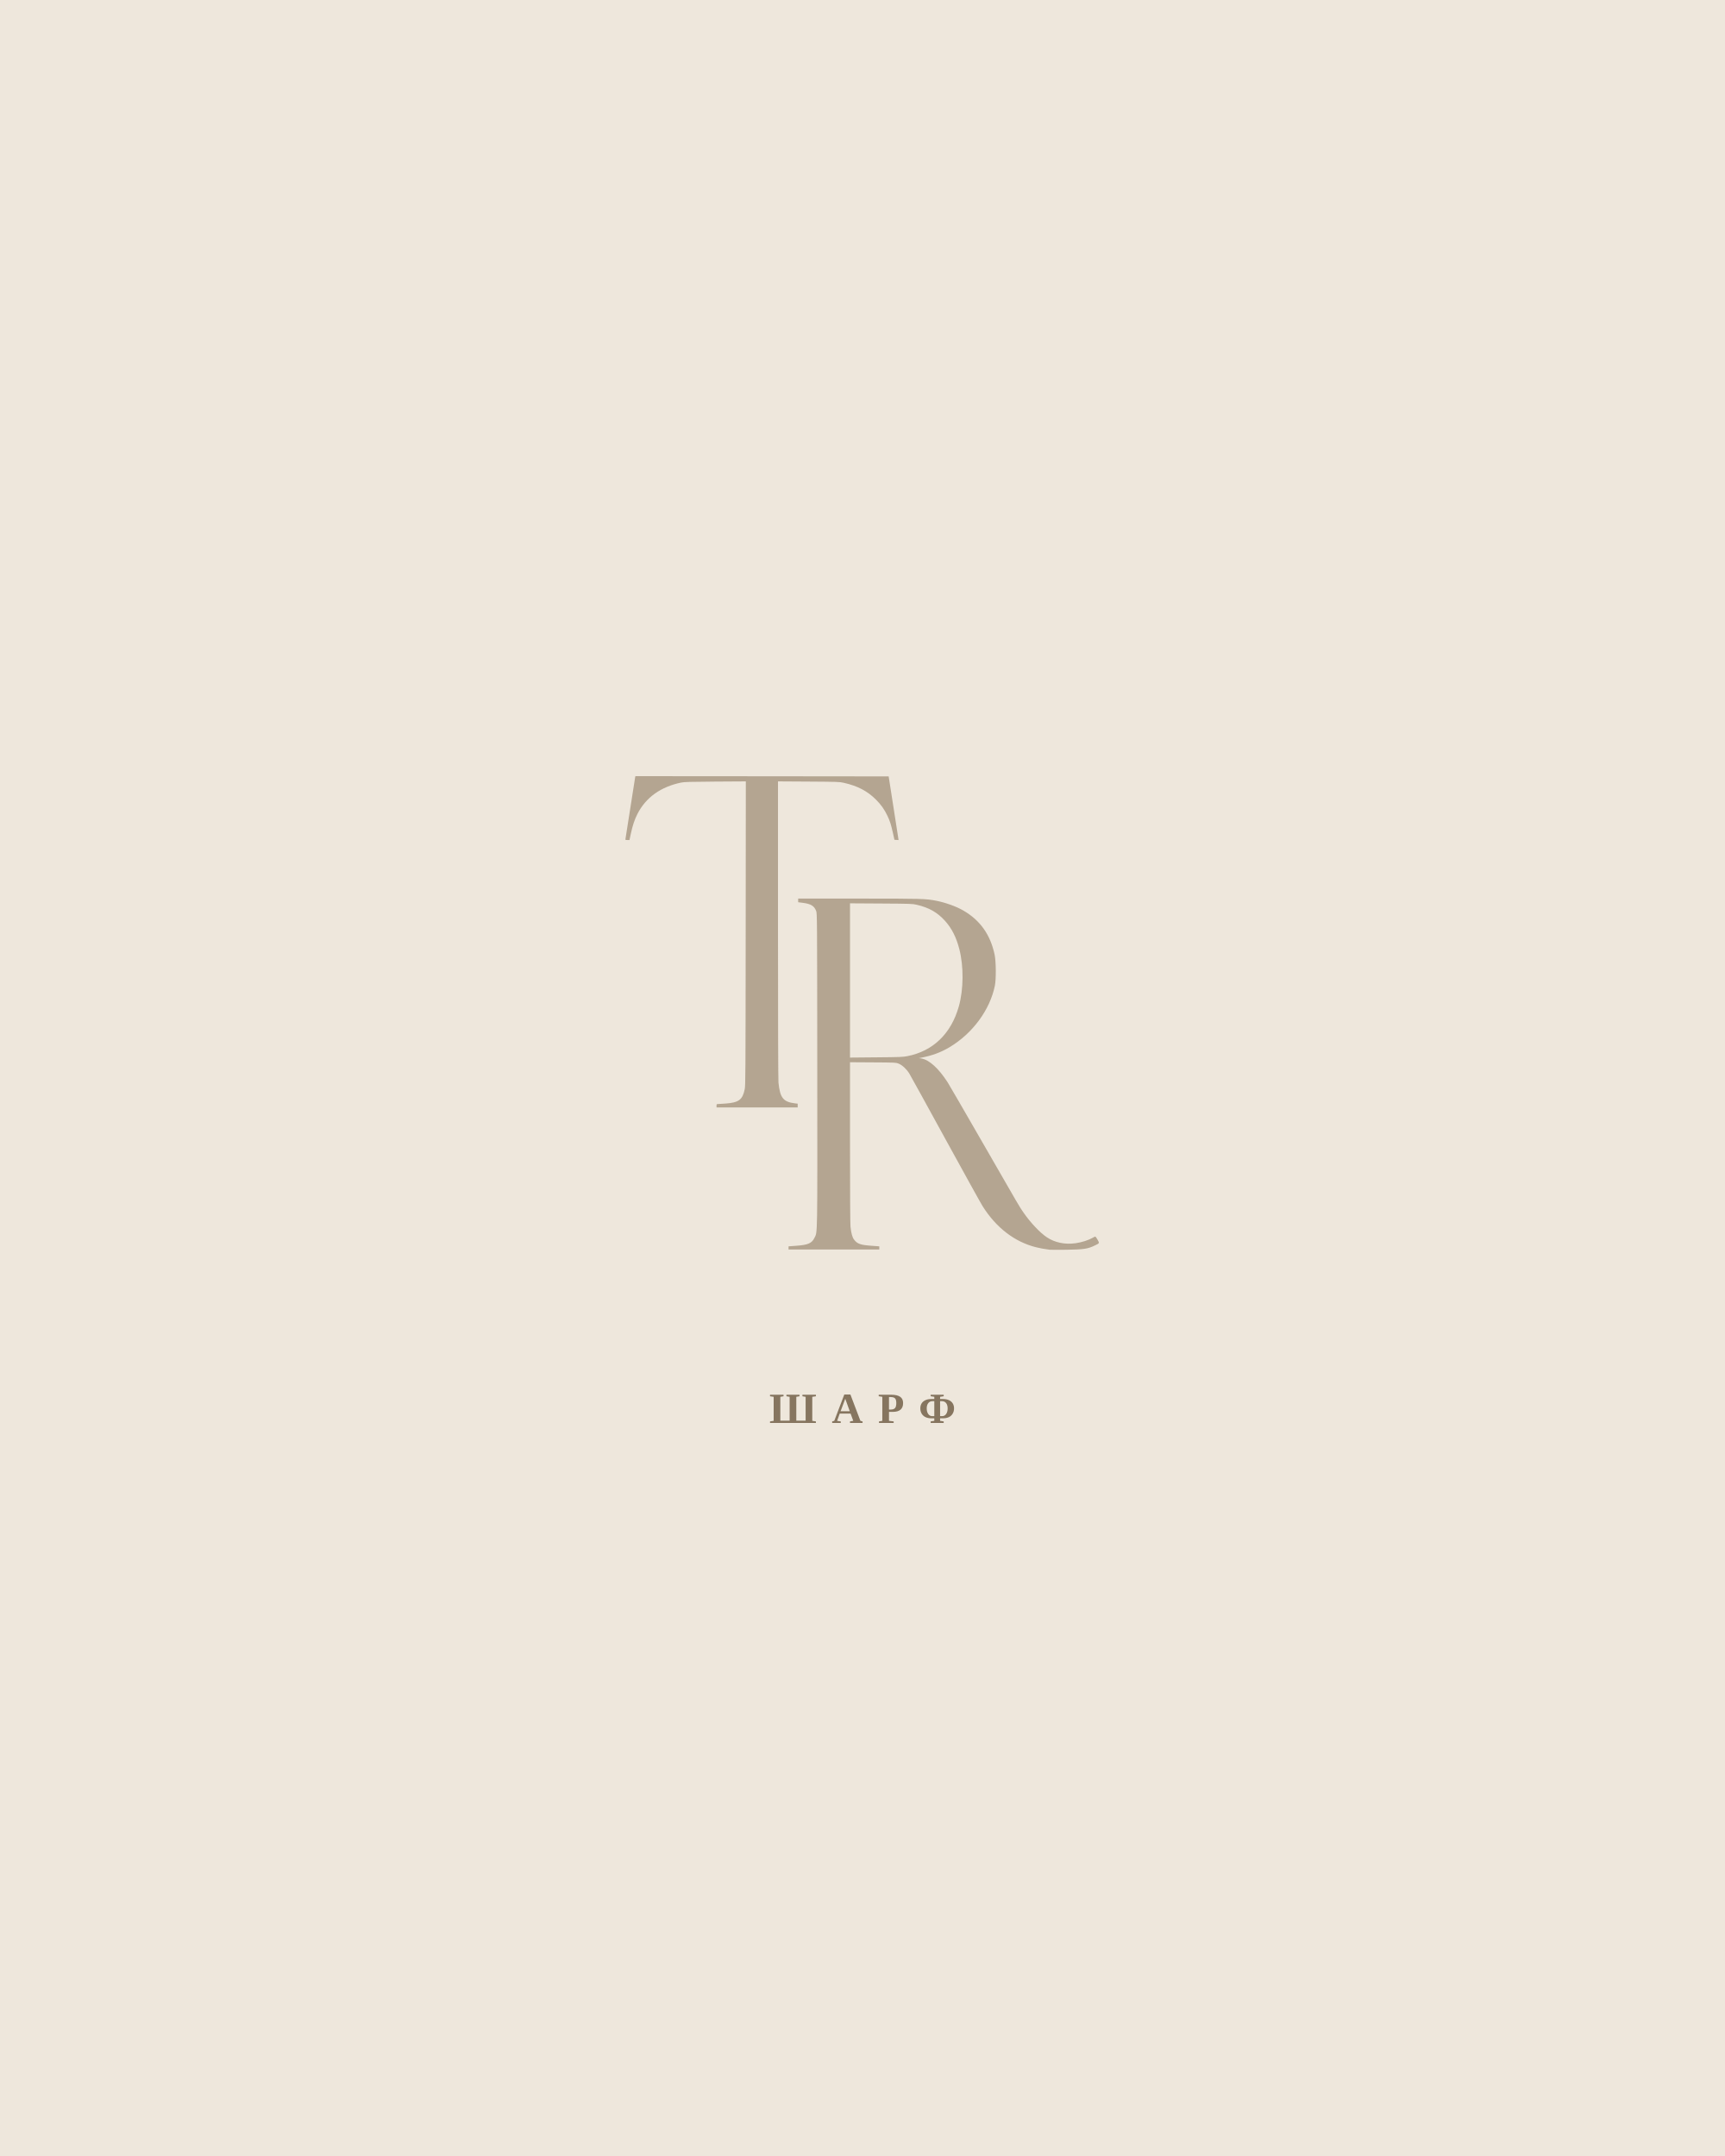
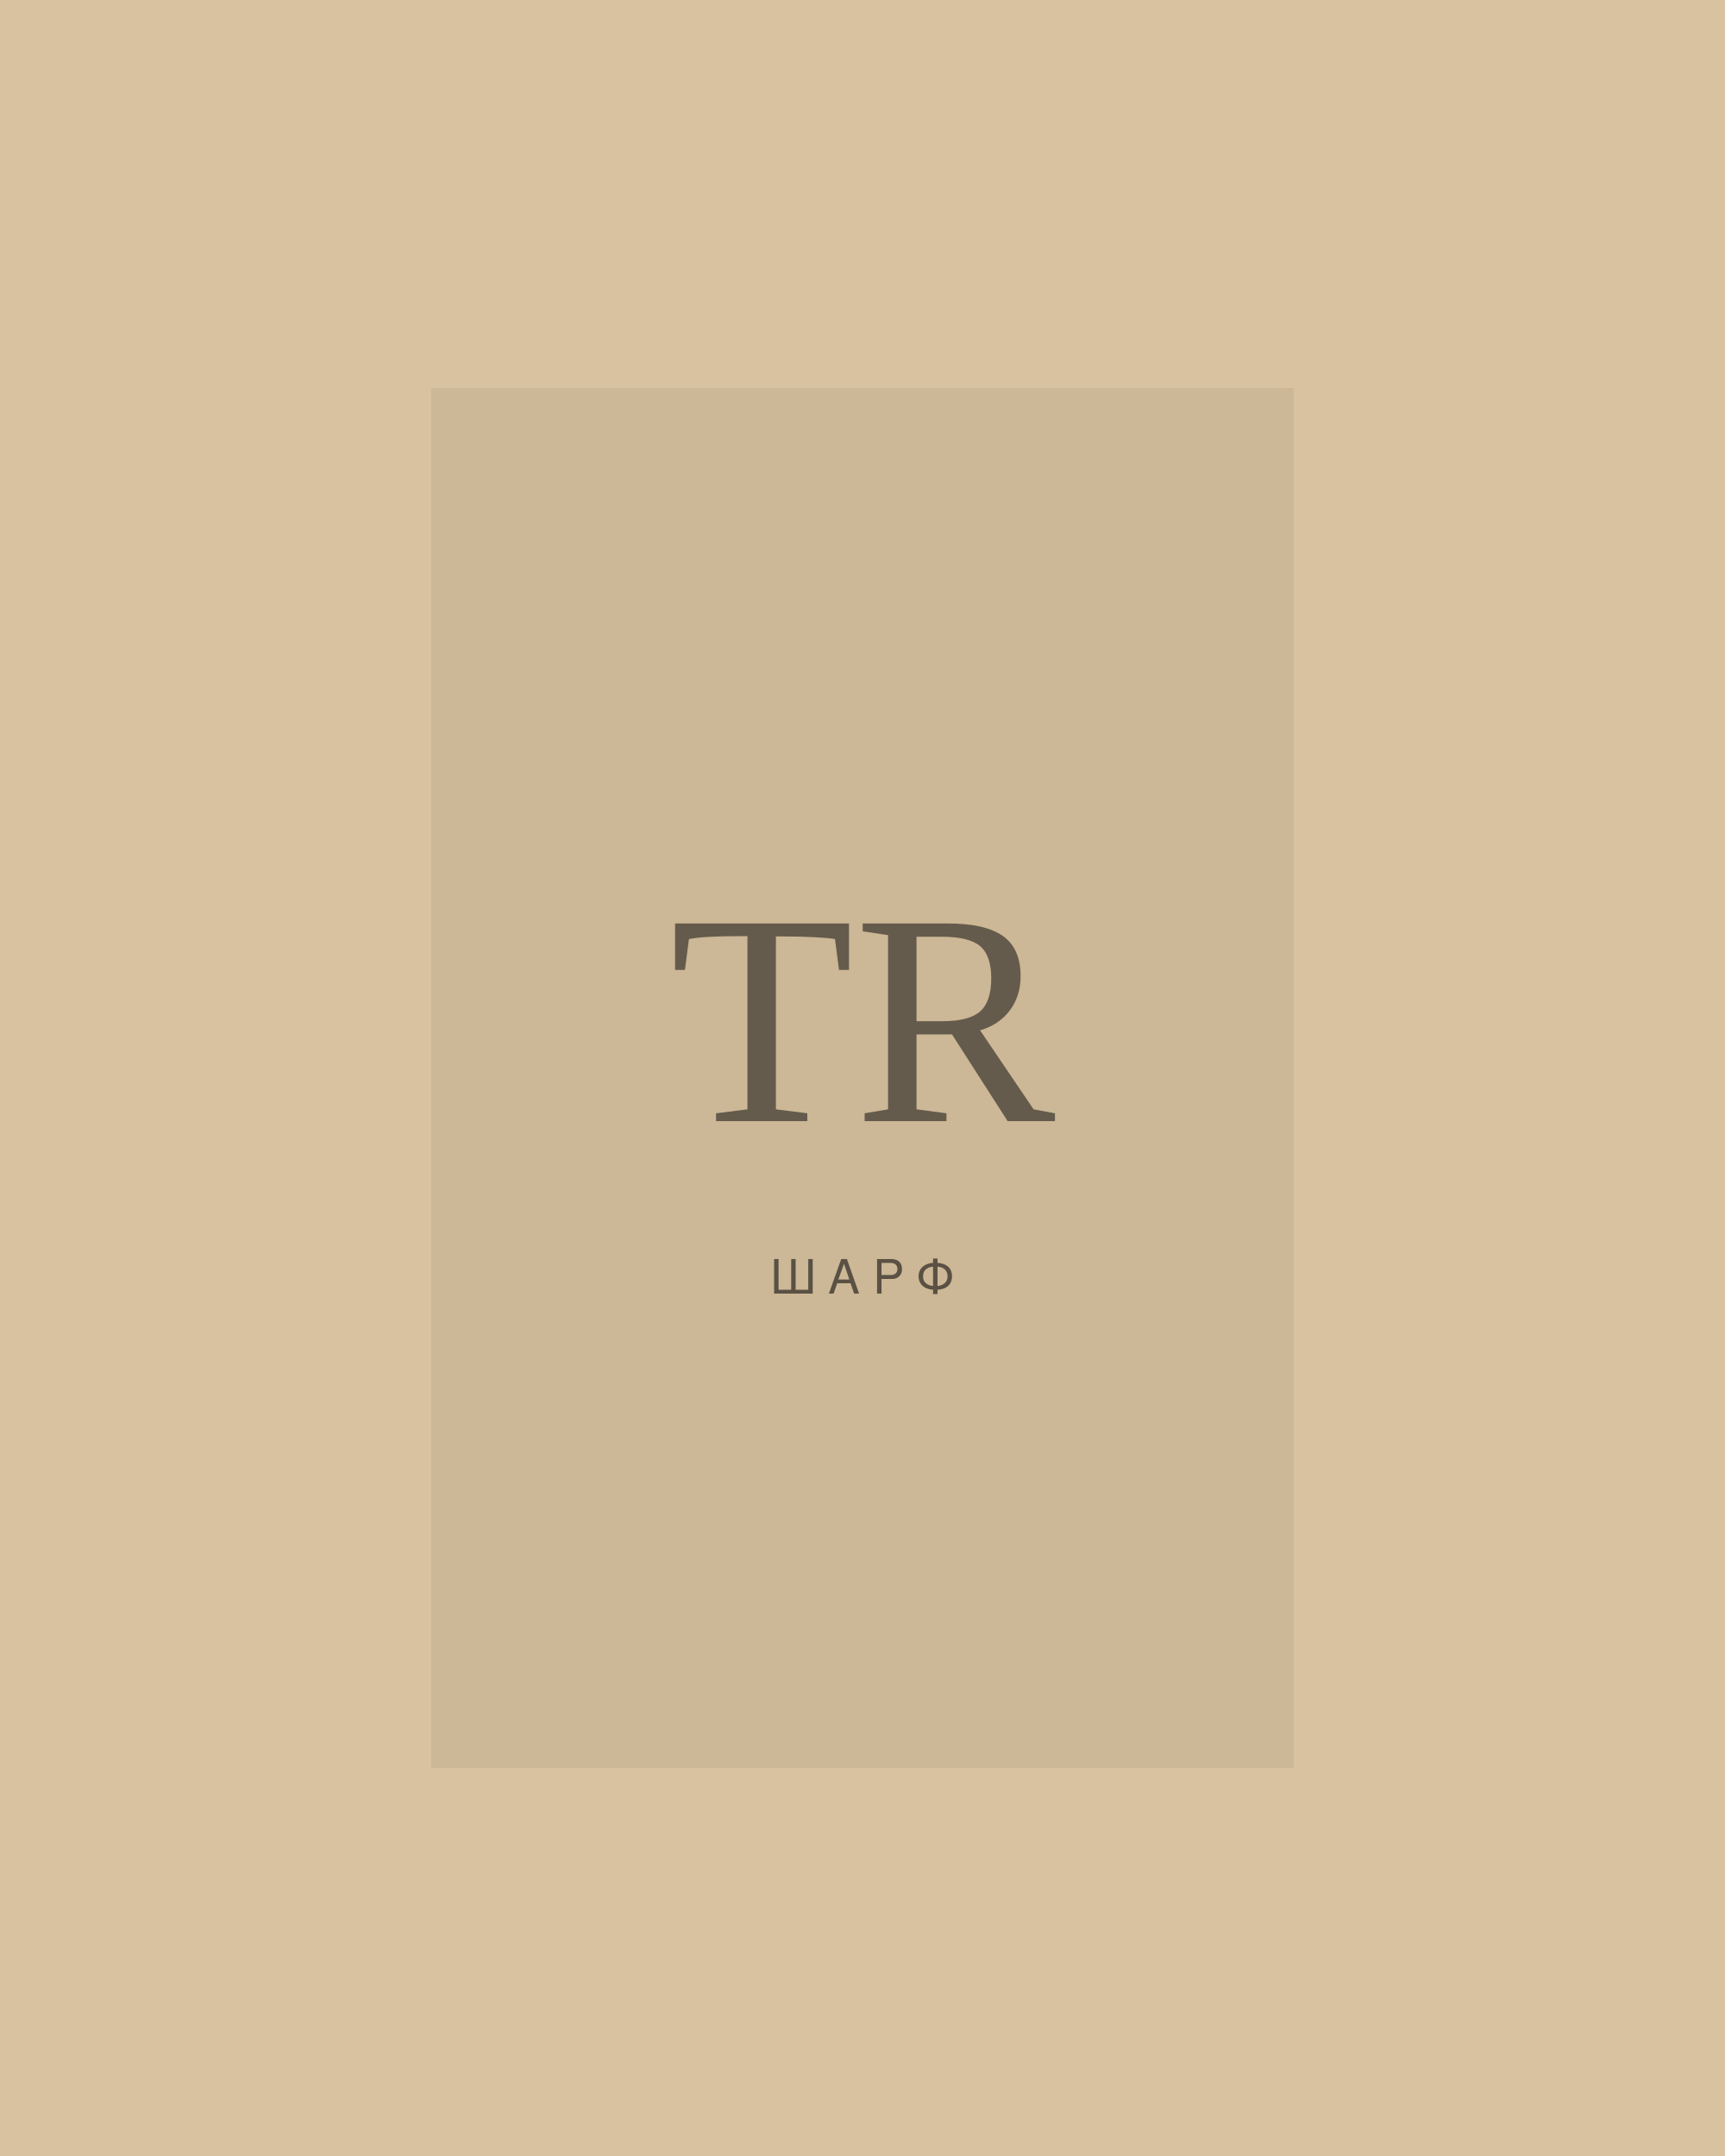
<svg xmlns="http://www.w3.org/2000/svg" viewBox="0 0 800 1000">
-   <rect width="800" height="1000" fill="#EEE7DC" />
-   <path fill="#857054" opacity="0.55" transform="translate(290 360) scale(0.22267)" d="M883.5 986.4C869.9 984.5 864.2 983.5 855.5 981.3C810.9 970.2 772.3 940.5 744.2 895.8C740.9 890.7 706.2 828 667 756.5C627.9 685 593.8 623.3 591.4 619.3C585.7 610.1 576.8 601.9 569.3 598.8C563.6 596.5 563.1 596.5 515.8 596.2L468 595.9L468 762.7C468 865.9 468.4 932.9 469 938.5C470.5 952.3 472.8 960.6 476.4 965.3C483.2 974.3 489.9 976.6 512.8 978.2L529 979.4L529 982.7L529 986L434.5 986L340 986L340 982.7L340 979.4L355.8 978.2C380.4 976.5 388.4 973 393.9 961.8C400.4 948.6 400.1 967.9 399.8 610C399.5 290.8 399.5 286.4 397.5 281C393.6 270.3 386.6 266 369.3 263.8L360 262.6L360 258.8L360 255L486.8 255C619.5 255 625.1 255.2 647.5 259.5C666.5 263.2 688.9 271.2 703.5 279.6C738.9 299.9 760.3 330 769.2 371.8C772.2 386.3 772.5 422.4 769.7 436.5C759.4 487 723.1 536.2 675.1 564.7C656.7 575.6 639.1 582.1 615.5 586.6L611.5 587.3L616.5 588.1C632.9 590.7 652.6 608.6 671.5 638C674.2 642.1 707.1 699 744.8 764.5C820.9 896.9 821 897.1 829.3 909C844.3 930.5 863.7 951 878.1 960.6C894.7 971.6 915.7 976 937.7 972.9C950.6 971.1 964.7 966.6 973.7 961.4C976 960.1 978.3 959 978.9 959C979.4 959 981.6 961.9 983.6 965.6C987.8 973.1 987.9 972.7 978.5 977.3C963.2 984.8 955.1 986 918 986.5C900.7 986.7 885.1 986.6 883.5 986.4ZM190 686.5C190 683.5 190.3 683 192.2 683C193.5 683 200.6 682.5 208.1 682C236.3 680 244.2 674.2 248.7 652C250.3 644.1 250.4 622.4 250.7 327.2L251 10.9L187.8 11.3C134.6 11.7 123.2 12 116.6 13.3C73.8 22.1 42.8 44.3 25.2 78.8C19.4 90.2 15.2 102.6 11.4 120.3L8.7 133L4.3 133C-0 133 -0.1 132.9 0.4 130.2C0.7 128.7 5.2 99.8 10.5 66C15.7 32.2 20.2 3.5 20.5 2.2L21 -0L284.8 0.2L548.5 0.5L558.1 62C563.4 95.8 568.1 125.7 568.4 128.3L569.1 133.1L564.8 132.8L560.5 132.5L557.3 118C553.4 100.6 551 93.2 545.9 82.5C539.8 69.6 532.5 59.2 522.1 48.9C504.2 31 483.8 20.3 454.8 13.8C446 11.8 442 11.7 381.8 11.3L318 10.9L318 319.3C318 519.5 318.4 631.4 319 638.1C322.1 670 329 678.6 353.2 681.5L359 682.2L359 686.1L359 690L274.5 690L190 690L190 686.5ZM587.5 583.2C641.2 572.6 678.6 536.3 694.6 479.7C704.6 444.1 705 396.2 695.6 360C689.2 335.2 679.8 316.9 665.8 301.3C649.9 283.7 632.1 273.6 606.5 267.8C598 265.8 593.6 265.7 532.8 265.3L468 264.9L468 425.5L468 586.2L522.8 585.7C572.2 585.3 578.5 585 587.5 583.2Z" />
-   <text x="400" y="660" text-anchor="middle" font-family="Georgia, 'Times New Roman', serif" font-size="20" font-weight="600" letter-spacing="7" fill="#6B5940" opacity="0.8">ШАРФ</text>
+   <rect width="800" height="1000" fill="#D9C29F" />
+   <rect x="200" y="180" width="400" height="640" fill="rgba(0,0,0,0.06)" />
+   <text x="400" y="520" text-anchor="middle" font-family="Georgia, 'Times New Roman', serif" font-size="140" fill="#0E0E0E" opacity="0.55">TR</text>
+   <text x="400" y="600" text-anchor="middle" font-family="Helvetica, Arial, sans-serif" font-size="22" letter-spacing="6" fill="#0E0E0E" opacity="0.6">ШАРФ</text>
</svg>
